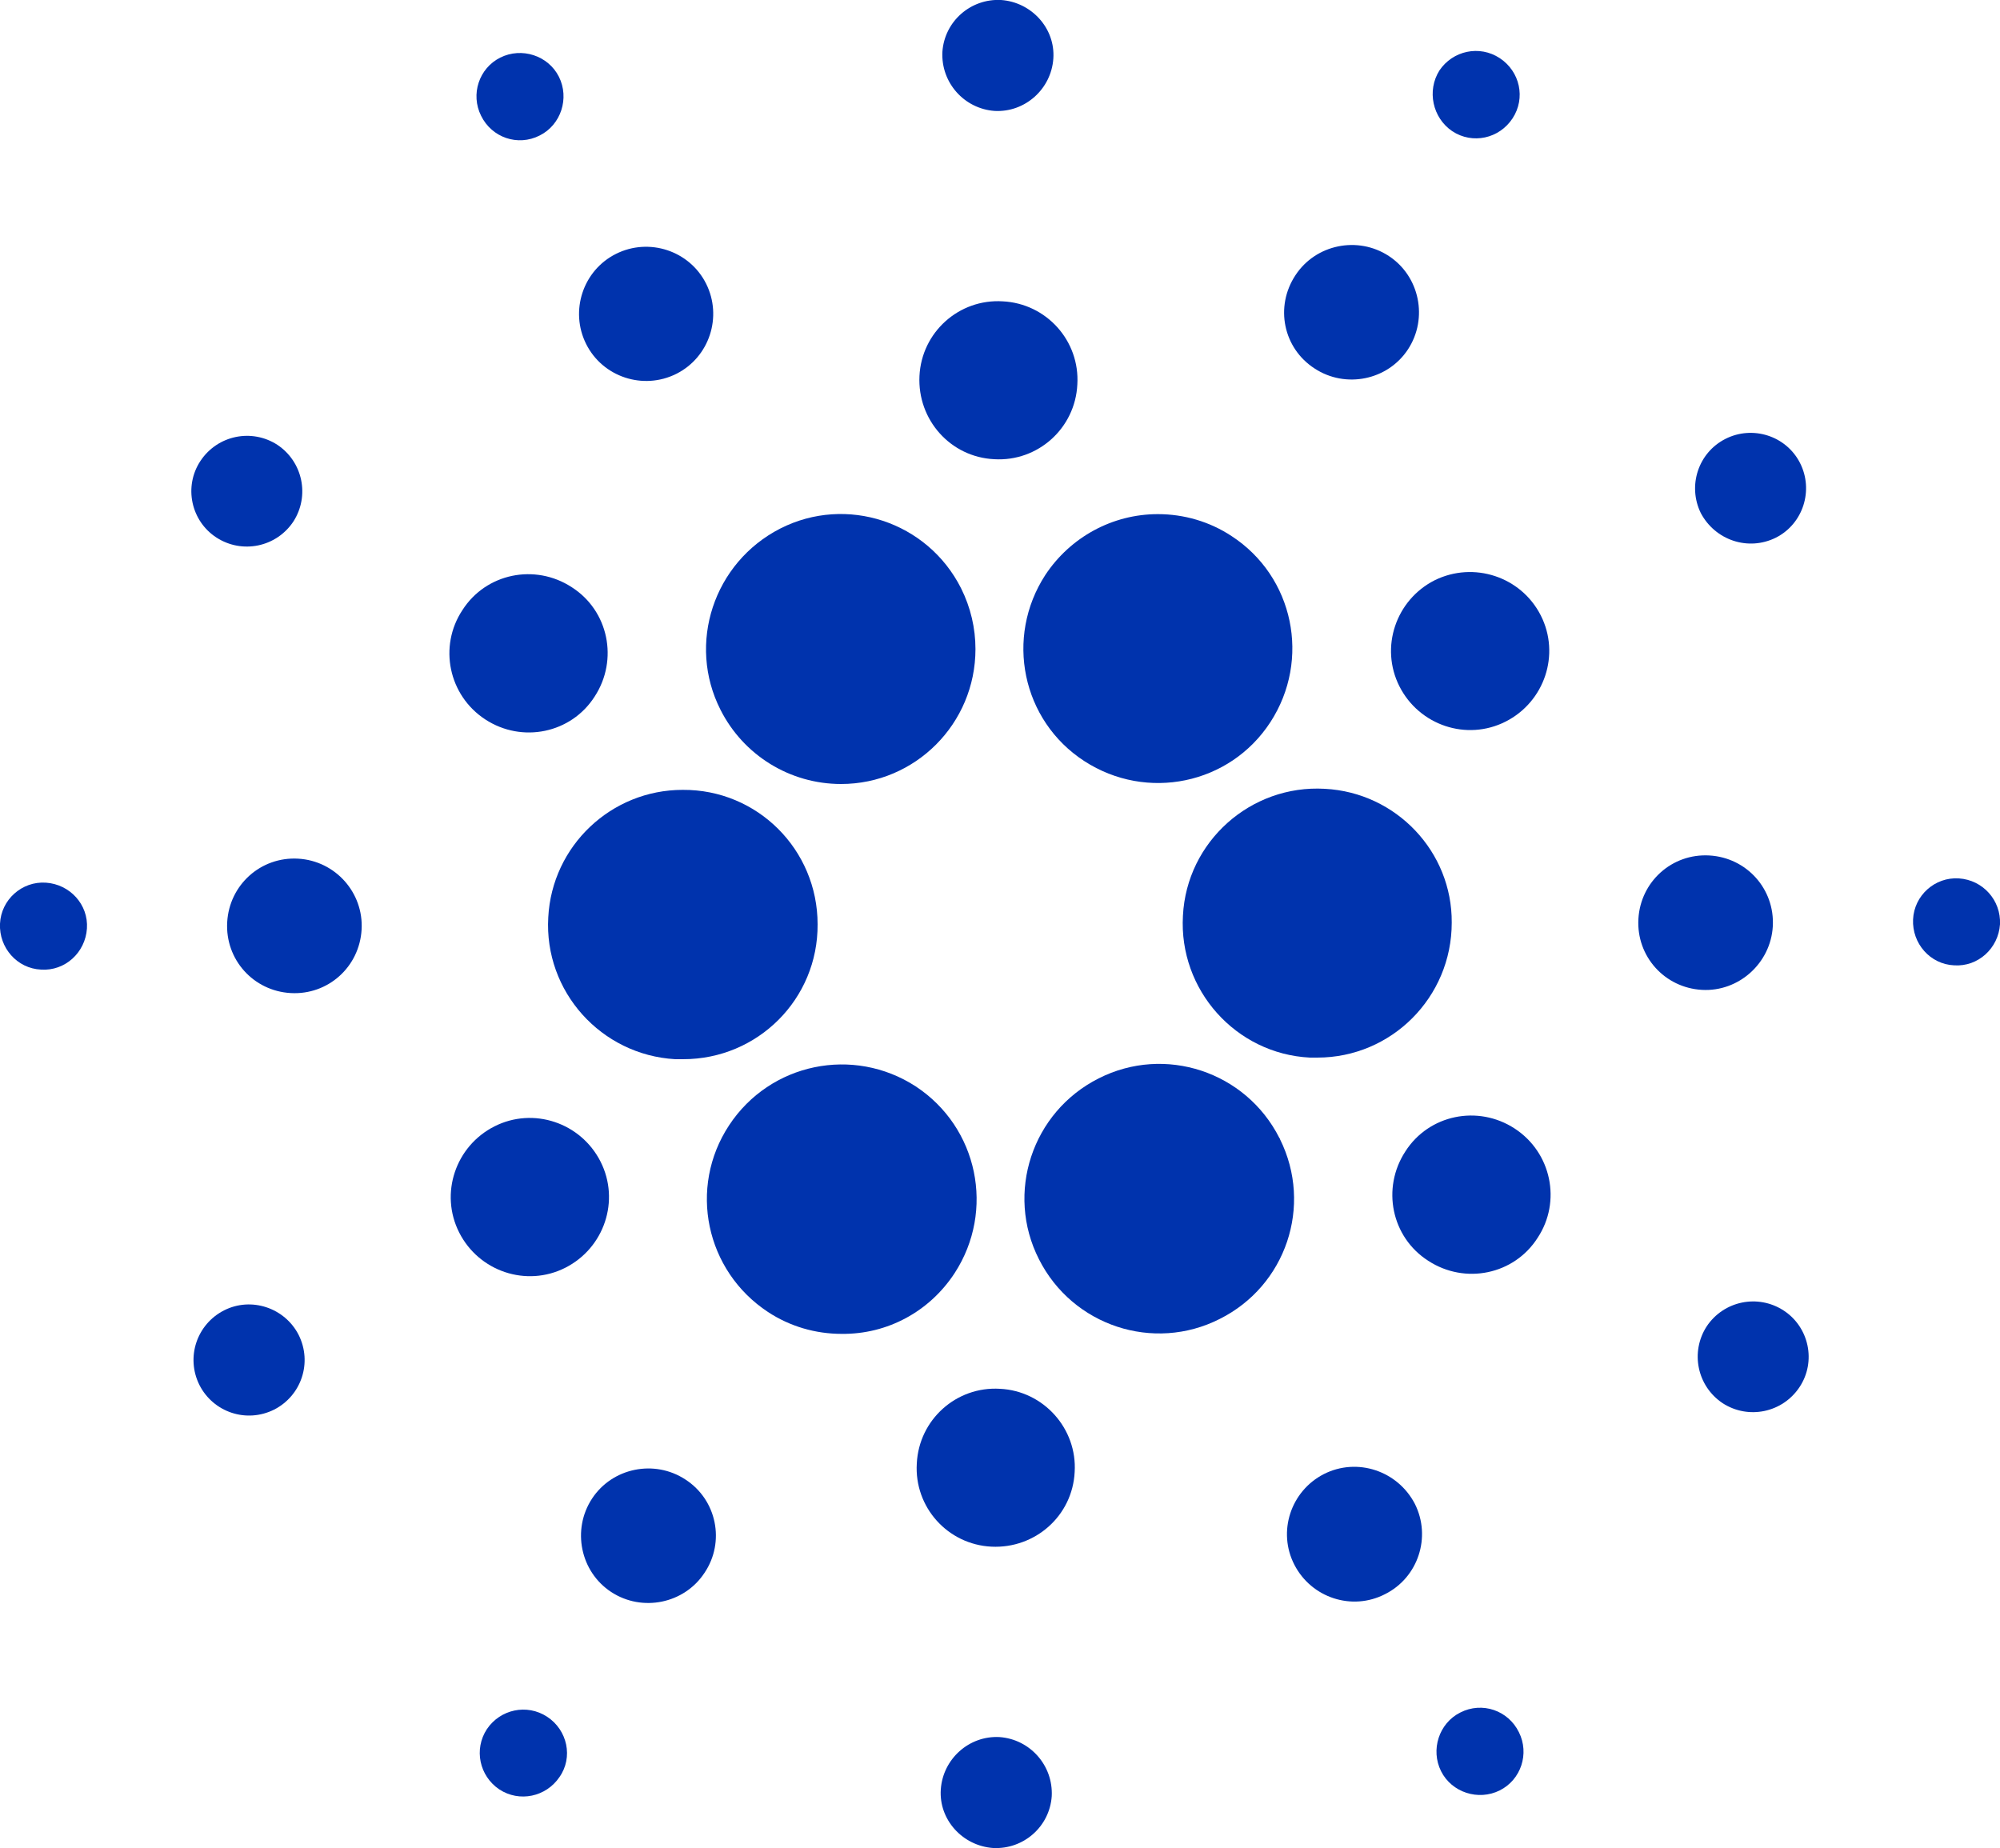
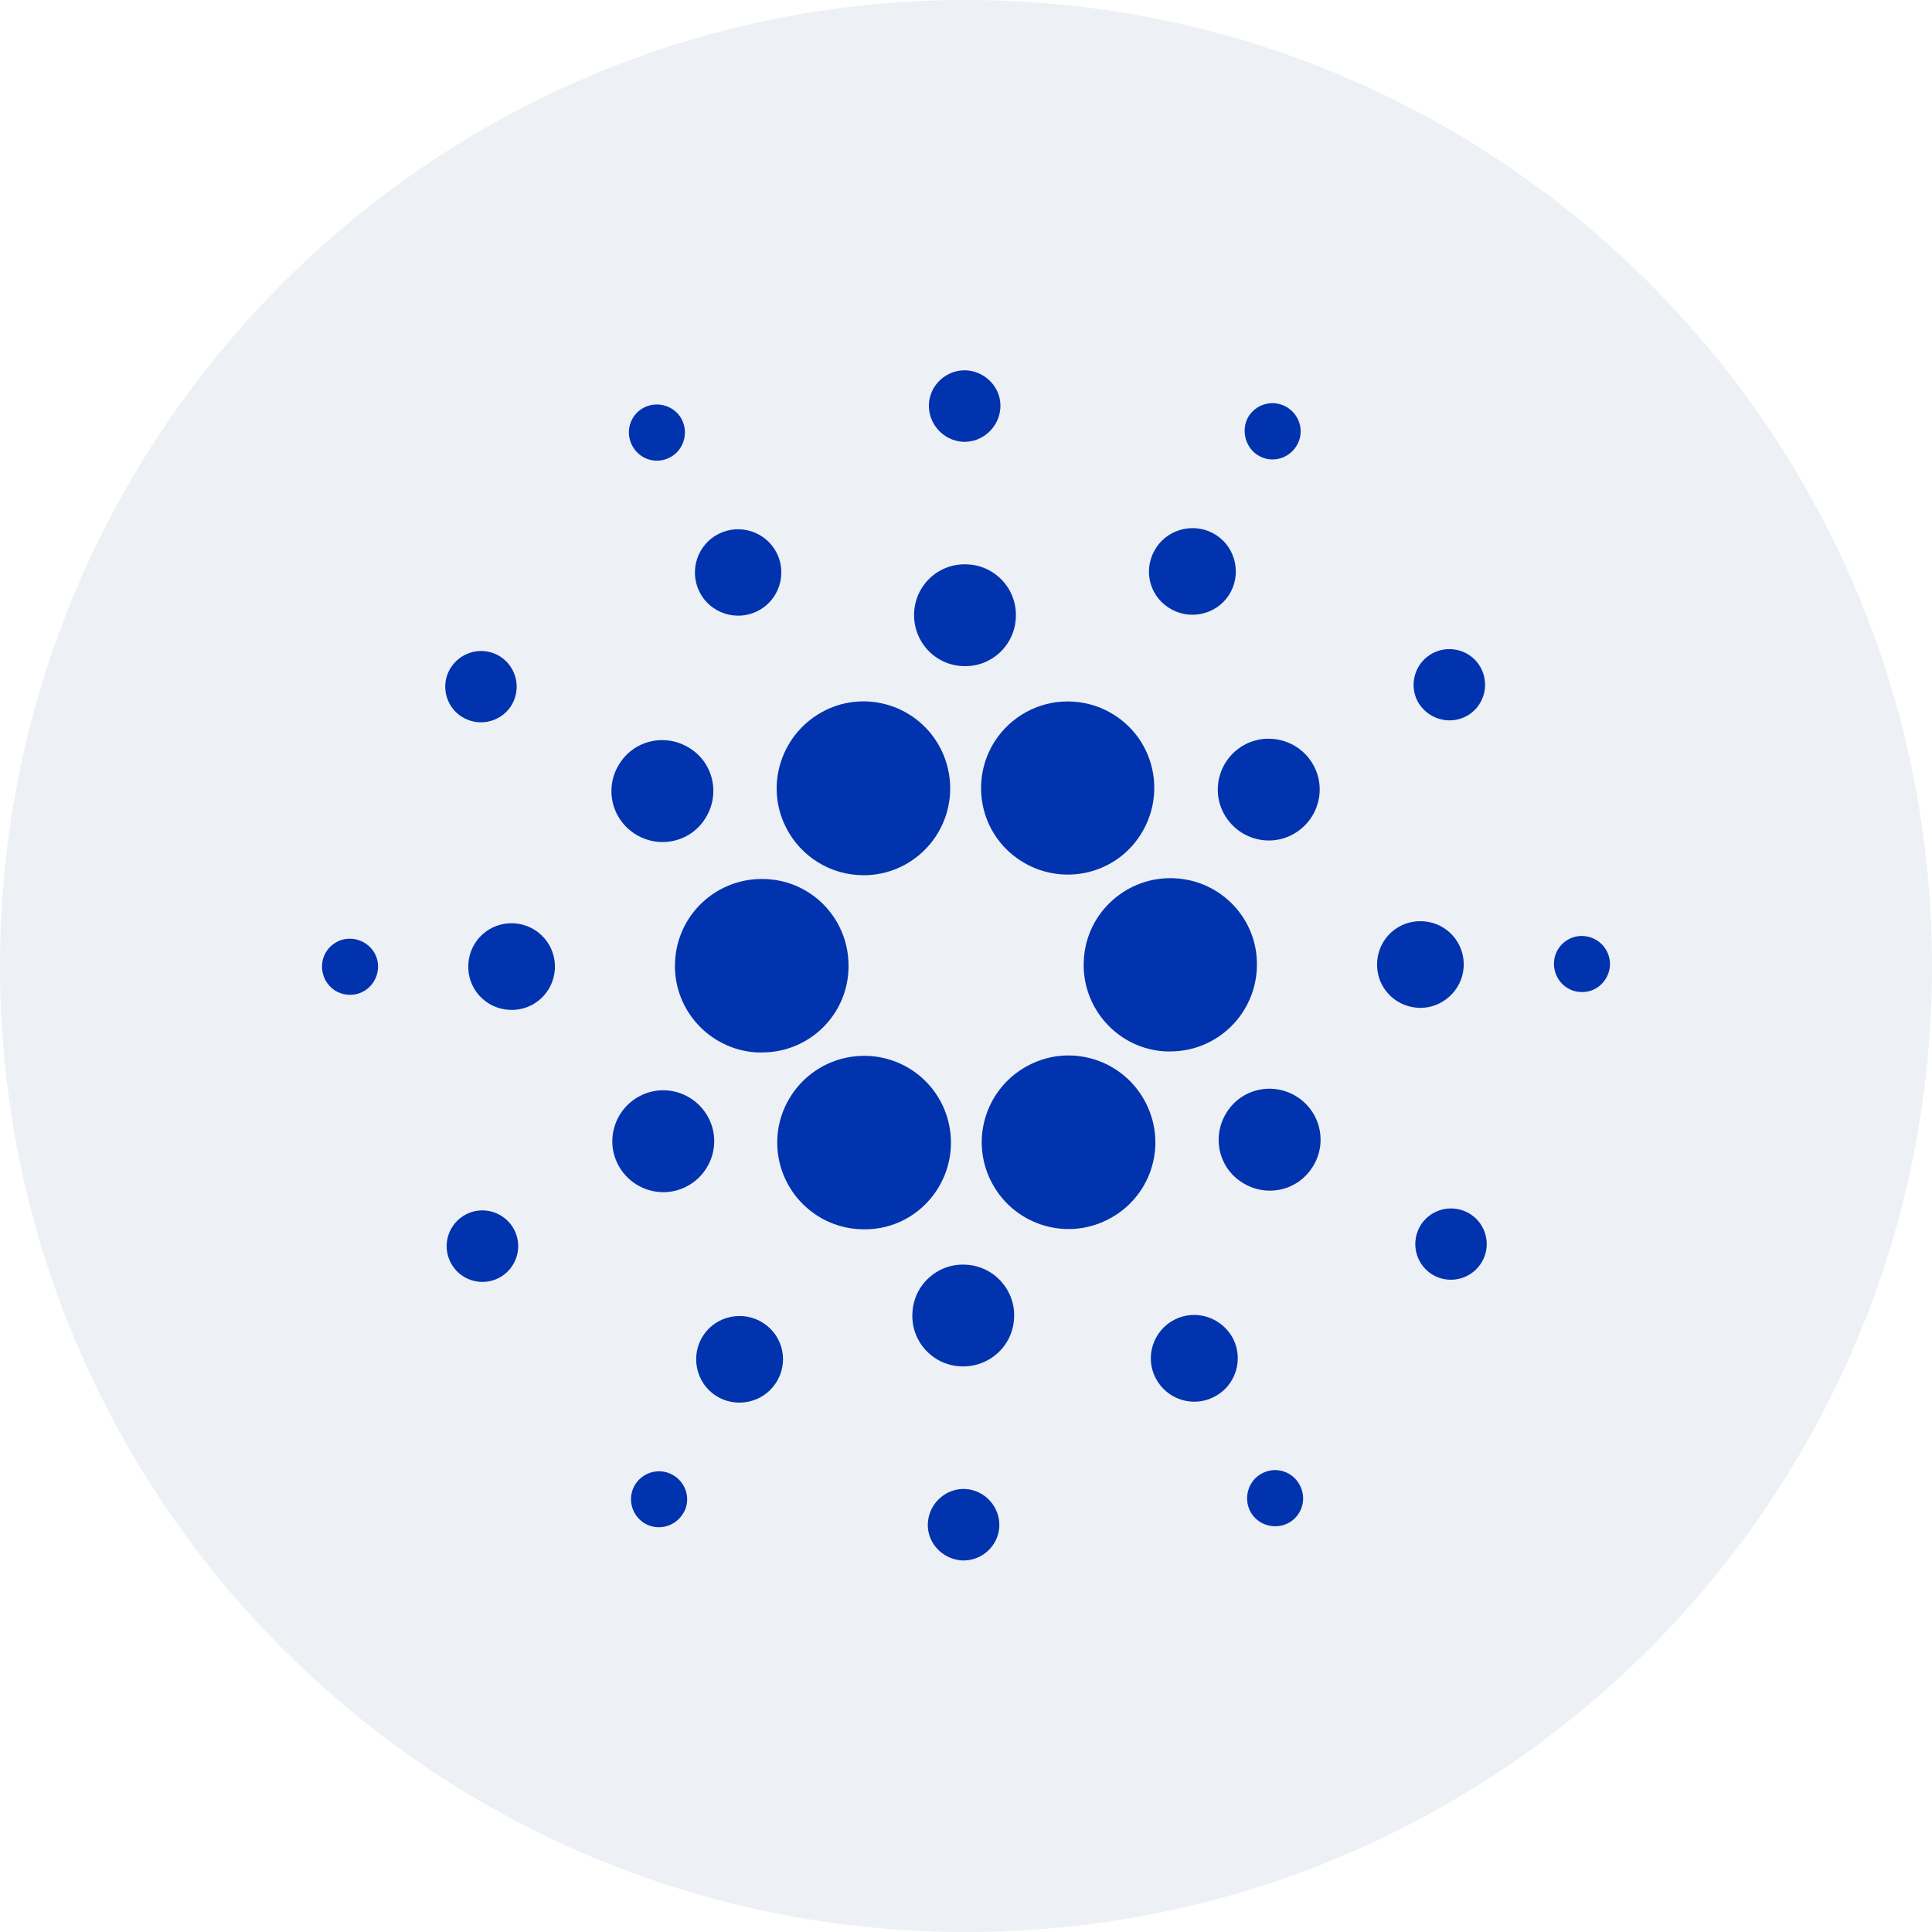
- <svg xmlns="http://www.w3.org/2000/svg" version="1.1" id="Layer_1" x="0px" y="0px" viewBox="0 0 375 346.5" style="enable-background:new 0 0 375 346.5;" xml:space="preserve">
-   <style type="text/css">
- 	.st0{fill:#0033AD;}
- </style>
-   <g id="Layer_2_1_">
-     <g id="Layer_1-2">
-       <path class="st0" d="M102.8,172c-0.8,13.9,9.9,25.8,23.8,26.6c0.5,0,1,0,1.5,0c14,0,25.3-11.3,25.2-25.3c0-14-11.3-25.3-25.3-25.2    C114.6,148.1,103.5,158.6,102.8,172z" />
-       <path class="st0" d="M8.6,165.5c-4.5-0.3-8.4,3.2-8.6,7.7s3.2,8.4,7.7,8.6c4.5,0.3,8.3-3.2,8.6-7.7    C16.6,169.6,13.1,165.8,8.6,165.5C8.6,165.5,8.6,165.5,8.6,165.5z" />
-       <path class="st0" d="M101.2,25.4c4-2,5.6-7,3.6-11c-2-4-7-5.6-11-3.6c-4,2-5.6,6.9-3.6,10.9C92.2,25.8,97.1,27.5,101.2,25.4    C101.1,25.4,101.2,25.4,101.2,25.4z" />
-       <path class="st0" d="M126.8,70.1c6.2-3.1,8.7-10.7,5.6-16.9s-10.7-8.7-16.9-5.6c-6.2,3.1-8.7,10.7-5.6,16.9    C113,70.7,120.6,73.2,126.8,70.1z" />
-       <path class="st0" d="M40.6,100.8c4.8,3.1,11.2,1.8,14.4-3c3.1-4.8,1.8-11.2-3-14.4c-4.8-3.1-11.2-1.8-14.4,3c0,0,0,0,0,0    C34.4,91.2,35.8,97.7,40.6,100.8z" />
-       <path class="st0" d="M55.9,161c-7-0.4-12.9,4.9-13.3,11.9s4.9,12.9,11.9,13.3c7,0.4,12.9-4.9,13.3-11.9c0,0,0,0,0,0    C68.2,167.4,62.9,161.4,55.9,161z" />
-       <path class="st0" d="M42,245.7c-5.1,2.6-7.2,8.8-4.6,14c2.6,5.1,8.8,7.2,14,4.6c5.1-2.6,7.2-8.8,4.6-14c0,0,0,0,0,0    C53.4,245.2,47.1,243.1,42,245.7C42,245.7,42,245.7,42,245.7z" />
-       <path class="st0" d="M91,134.9c6.9,4.5,16.1,2.6,20.5-4.3c4.5-6.9,2.6-16.1-4.3-20.5c-6.9-4.5-16.1-2.6-20.5,4.3    C82.2,121.2,84.1,130.4,91,134.9C91,134.9,91,134.9,91,134.9z" />
-       <path class="st0" d="M246.5,69.1c5.8,3.8,13.7,2.2,17.5-3.6s2.2-13.7-3.6-17.5c-5.8-3.8-13.7-2.2-17.5,3.6c0,0,0,0,0,0    C239,57.5,240.6,65.3,246.5,69.1C246.5,69.1,246.5,69.1,246.5,69.1z" />
-       <path class="st0" d="M272.3,24.6c3.8,2.5,8.8,1.4,11.3-2.4s1.4-8.8-2.4-11.3c-3.8-2.5-8.8-1.4-11.3,2.3    C267.5,17,268.6,22.1,272.3,24.6C272.3,24.6,272.3,24.6,272.3,24.6z" />
-       <path class="st0" d="M248.4,147.9c-13.9-0.8-25.9,9.9-26.6,23.8c-0.8,13.9,9.9,25.9,23.8,26.6c0.5,0,1,0,1.4,0    c13.9,0,25.2-11.3,25.2-25.3C272.3,159.7,261.8,148.6,248.4,147.9L248.4,147.9z" />
-       <path class="st0" d="M135.1,133.1c4.3,8.5,13,13.9,22.6,13.9c13.9,0,25.2-11.3,25.2-25.3c0-3.9-0.9-7.8-2.7-11.4    c-6.3-12.5-21.5-17.5-33.9-11.2C133.8,105.5,128.8,120.7,135.1,133.1L135.1,133.1z" />
-       <path class="st0" d="M333,100.8c5.1-2.6,7.1-8.9,4.5-14c-2.6-5.1-8.9-7.1-14-4.5c-5.1,2.6-7.1,8.8-4.6,13.9    C321.6,101.3,327.8,103.4,333,100.8C333,100.8,333,100.8,333,100.8z" />
-       <path class="st0" d="M269,108.8c-7.3,3.7-10.3,12.6-6.6,19.9c3.7,7.3,12.6,10.3,19.9,6.6c7.3-3.7,10.3-12.6,6.6-19.9    C285.2,108.1,276.3,105.2,269,108.8z" />
-       <path class="st0" d="M186.5,20.8c5.7,0.3,10.6-4.1,11-9.8s-4.1-10.6-9.8-11c-5.7-0.3-10.6,4-11,9.7    C176.4,15.5,180.8,20.4,186.5,20.8C186.5,20.8,186.5,20.8,186.5,20.8z" />
-       <path class="st0" d="M186.4,86.1c8.2,0.5,15.2-5.8,15.6-14c0.5-8.2-5.8-15.2-14-15.6c-8.2-0.5-15.2,5.8-15.6,14    C172,78.7,178.2,85.7,186.4,86.1C186.4,86.1,186.4,86.1,186.4,86.1z" />
-       <path class="st0" d="M106,237.7c7.3-3.7,10.3-12.6,6.6-19.9c-3.7-7.3-12.6-10.3-19.9-6.6c-7.3,3.7-10.3,12.6-6.6,19.9    C89.8,238.4,98.7,241.4,106,237.7z" />
-       <path class="st0" d="M196,107.8c-7.6,11.7-4.4,27.3,7.3,34.9c11.7,7.6,27.3,4.4,34.9-7.3c7.6-11.7,4.4-27.3-7.3-34.9    c-4.1-2.7-8.9-4.1-13.8-4.1C208.6,96.4,200.7,100.7,196,107.8z" />
-       <path class="st0" d="M239.9,213.4c-6.3-12.5-21.5-17.5-33.9-11.2c-12.5,6.3-17.5,21.5-11.2,33.9c6.3,12.5,21.5,17.5,33.9,11.2    c0,0,0,0,0,0c12.4-6.2,17.5-21.2,11.3-33.7C240,213.5,240,213.5,239.9,213.4z" />
-       <path class="st0" d="M284,211.6c-6.9-4.5-16.1-2.6-20.5,4.3c-4.5,6.9-2.6,16.1,4.3,20.5c6.9,4.5,16.1,2.6,20.5-4.3    C292.8,225.3,290.9,216.1,284,211.6C284,211.6,284,211.6,284,211.6z" />
-       <path class="st0" d="M332.4,173.7c0.4-7-4.9-12.9-11.9-13.3c-7-0.4-12.9,4.9-13.3,11.9c-0.4,7,4.9,12.9,11.9,13.3c0,0,0,0,0,0    C326,186,332,180.6,332.4,173.7z" />
-       <path class="st0" d="M367.3,164.7c-4.5-0.3-8.4,3.2-8.6,7.7s3.2,8.4,7.7,8.6c4.5,0.3,8.3-3.2,8.6-7.7    C375.2,168.8,371.8,165,367.3,164.7z" />
-       <path class="st0" d="M334.4,245.7c-4.8-3.1-11.2-1.8-14.4,3c-3.1,4.8-1.8,11.2,3,14.4c4.8,3.1,11.2,1.8,14.4-3    C340.6,255.3,339.2,248.8,334.4,245.7C334.4,245.7,334.4,245.7,334.4,245.7z" />
-       <path class="st0" d="M102.6,321.9c-3.8-2.5-8.8-1.4-11.3,2.3c-2.5,3.8-1.4,8.8,2.3,11.3c3.8,2.5,8.8,1.4,11.3-2.3c0,0,0,0,0,0    C107.5,329.5,106.4,324.4,102.6,321.9z" />
-       <path class="st0" d="M273.8,321.1c-4,2-5.6,7-3.6,11c2,4,7,5.6,11,3.6c4-2,5.6-6.9,3.6-10.9C282.8,320.7,277.9,319,273.8,321.1    C273.9,321.1,273.8,321.1,273.8,321.1z" />
-       <path class="st0" d="M179,238.7c7.6-11.7,4.4-27.3-7.3-35c-11.7-7.6-27.3-4.4-35,7.3s-4.4,27.3,7.3,35c4.1,2.7,8.9,4.1,13.8,4.1    C166.4,250.2,174.3,245.9,179,238.7z" />
-       <path class="st0" d="M128.5,277.4c-5.8-3.8-13.7-2.2-17.5,3.6c-3.8,5.8-2.2,13.7,3.6,17.5s13.7,2.2,17.5-3.6c0,0,0,0,0,0    C136,289.1,134.4,281.2,128.5,277.4z" />
-       <path class="st0" d="M187.4,325.7c-5.7-0.3-10.6,4.1-11,9.8s4.1,10.6,9.8,11c5.7,0.3,10.6-4,11-9.7    C197.5,331,193.1,326.1,187.4,325.7C187.4,325.7,187.4,325.7,187.4,325.7z" />
-       <path class="st0" d="M187.5,260.4c-8.2-0.5-15.2,5.8-15.6,14c-0.5,8.2,5.8,15.2,14,15.6c8.2,0.4,15.2-5.8,15.6-14    C202,267.9,195.7,260.8,187.5,260.4C187.5,260.4,187.5,260.4,187.5,260.4z" />
-       <path class="st0" d="M248.2,276.4c-6.2,3.2-8.7,10.8-5.5,17c3.2,6.2,10.8,8.7,17,5.5c6.2-3.1,8.7-10.7,5.6-16.9    C262.1,275.8,254.5,273.2,248.2,276.4C248.2,276.4,248.2,276.4,248.2,276.4z" />
-     </g>
-   </g>
+ <svg xmlns="http://www.w3.org/2000/svg" width="120" height="120" viewBox="0 0 120 120" fill="none">
+   <circle cx="60" cy="60" r="60" fill="#EDF0F4" />
+   <path d="M41.931 59.695C41.76 62.66 44.043 65.199 47.008 65.369C47.115 65.369 47.221 65.369 47.328 65.369C50.315 65.369 52.725 62.959 52.704 59.972C52.704 56.986 50.293 54.575 47.307 54.596C44.448 54.596 42.08 56.836 41.931 59.695Z" fill="#0033AD" />
+   <path d="M21.836 58.308C20.876 58.244 20.044 58.991 20.002 59.951C19.959 60.911 20.684 61.743 21.644 61.785C22.604 61.849 23.415 61.103 23.479 60.143C23.543 59.183 22.796 58.372 21.836 58.308V58.308Z" fill="#0033AD" />
+   <path d="M41.591 28.422C42.444 27.995 42.785 26.928 42.359 26.075C41.932 25.222 40.865 24.88 40.012 25.307C39.159 25.734 38.818 26.779 39.244 27.632C39.671 28.507 40.716 28.87 41.591 28.422C41.569 28.422 41.591 28.422 41.591 28.422Z" fill="#0033AD" />
+   <path d="M47.051 37.957C48.374 37.296 48.907 35.675 48.246 34.352C47.584 33.029 45.963 32.496 44.641 33.157C43.318 33.819 42.785 35.44 43.446 36.763C44.107 38.085 45.728 38.618 47.051 37.957Z" fill="#0033AD" />
+   <path d="M28.662 44.506C29.686 45.167 31.051 44.89 31.734 43.866C32.395 42.842 32.118 41.477 31.094 40.794C30.07 40.133 28.705 40.41 28.022 41.434V41.434C27.339 42.458 27.638 43.845 28.662 44.506Z" fill="#0033AD" />
+   <path d="M31.926 57.348C30.433 57.263 29.174 58.394 29.088 59.887C29.003 61.38 30.134 62.639 31.627 62.724C33.12 62.809 34.379 61.679 34.464 60.185V60.185C34.55 58.714 33.419 57.434 31.926 57.348Z" fill="#0033AD" />
+   <path d="M28.962 75.417C27.874 75.971 27.426 77.294 27.981 78.403C28.535 79.491 29.858 79.939 30.967 79.385C32.055 78.83 32.503 77.507 31.948 76.398V76.398C31.394 75.31 30.05 74.862 28.962 75.417V75.417Z" fill="#0033AD" />
+   <path d="M39.414 51.781C40.886 52.74 42.848 52.335 43.787 50.863C44.747 49.391 44.342 47.429 42.87 46.49C41.398 45.53 39.435 45.935 38.497 47.407C37.537 48.858 37.942 50.821 39.414 51.781V51.781Z" fill="#0033AD" />
+   <path d="M72.586 37.744C73.823 38.554 75.508 38.213 76.319 36.976C77.13 35.739 76.788 34.053 75.551 33.243C74.314 32.432 72.629 32.773 71.818 34.011V34.011C70.986 35.269 71.327 36.933 72.586 37.744V37.744Z" fill="#0033AD" />
+   <path d="M78.09 28.251C78.901 28.784 79.968 28.55 80.501 27.739C81.034 26.928 80.799 25.862 79.989 25.328C79.178 24.795 78.112 25.03 77.578 25.819C77.066 26.63 77.301 27.718 78.09 28.251V28.251Z" fill="#0033AD" />
+   <path d="M72.992 54.554C70.027 54.383 67.467 56.666 67.318 59.631C67.147 62.596 69.43 65.156 72.395 65.305C72.501 65.305 72.608 65.305 72.693 65.305C75.659 65.305 78.069 62.895 78.069 59.908C78.09 57.071 75.85 54.703 72.992 54.554V54.554Z" fill="#0033AD" />
+   <path d="M48.821 51.397C49.738 53.21 51.594 54.362 53.642 54.362C56.607 54.362 59.018 51.951 59.018 48.965C59.018 48.133 58.826 47.301 58.442 46.533C57.098 43.866 53.856 42.8 51.21 44.144C48.544 45.509 47.477 48.751 48.821 51.397V51.397Z" fill="#0033AD" />
+   <path d="M91.038 44.506C92.126 43.952 92.552 42.608 91.998 41.52C91.443 40.432 90.099 40.005 89.011 40.56C87.923 41.114 87.496 42.437 88.03 43.525C88.606 44.613 89.928 45.061 91.038 44.506V44.506Z" fill="#0033AD" />
+   <path d="M77.385 46.213C75.828 47.002 75.188 48.901 75.977 50.458C76.766 52.015 78.665 52.655 80.222 51.866C81.78 51.077 82.42 49.178 81.63 47.621C80.841 46.063 78.942 45.445 77.385 46.213Z" fill="#0033AD" />
+   <path d="M59.787 27.44C61.003 27.504 62.048 26.566 62.134 25.35C62.219 24.134 61.259 23.088 60.043 23.003C58.827 22.939 57.782 23.856 57.696 25.072C57.632 26.31 58.571 27.355 59.787 27.44V27.44Z" fill="#0033AD" />
+   <path d="M59.766 41.37C61.515 41.477 63.008 40.133 63.094 38.384C63.2 36.635 61.856 35.141 60.107 35.056C58.358 34.949 56.865 36.293 56.779 38.042C56.694 39.792 58.017 41.285 59.766 41.37V41.37Z" fill="#0033AD" />
+   <path d="M42.615 73.71C44.172 72.921 44.812 71.022 44.023 69.465C43.234 67.908 41.335 67.268 39.778 68.057C38.221 68.846 37.581 70.745 38.37 72.302C39.159 73.86 41.058 74.499 42.615 73.71Z" fill="#0033AD" />
+   <path d="M61.814 45.999C60.193 48.495 60.875 51.823 63.371 53.444C65.867 55.066 69.195 54.383 70.816 51.887C72.437 49.391 71.755 46.063 69.259 44.442C68.384 43.866 67.36 43.568 66.315 43.568C64.502 43.568 62.816 44.485 61.814 45.999Z" fill="#0033AD" />
+   <path d="M71.178 68.526C69.834 65.86 66.592 64.793 63.947 66.137C61.28 67.481 60.214 70.724 61.557 73.369C62.901 76.035 66.144 77.102 68.789 75.758V75.758C71.434 74.436 72.522 71.236 71.2 68.569C71.2 68.548 71.2 68.548 71.178 68.526Z" fill="#0033AD" />
+   <path d="M80.587 68.142C79.115 67.183 77.152 67.588 76.213 69.06C75.253 70.532 75.659 72.494 77.131 73.433C78.603 74.393 80.565 73.987 81.504 72.516C82.464 71.065 82.058 69.102 80.587 68.142V68.142Z" fill="#0033AD" />
+   <path d="M90.912 60.057C90.997 58.564 89.866 57.306 88.373 57.22C86.88 57.135 85.621 58.266 85.536 59.759C85.45 61.252 86.581 62.511 88.074 62.596V62.596C89.546 62.681 90.826 61.529 90.912 60.057Z" fill="#0033AD" />
+   <path d="M98.356 58.138C97.396 58.074 96.564 58.82 96.521 59.78C96.479 60.74 97.204 61.572 98.164 61.615C99.124 61.679 99.934 60.932 99.999 59.972C100.041 59.012 99.316 58.202 98.356 58.138Z" fill="#0033AD" />
+   <path d="M91.336 75.417C90.312 74.755 88.947 75.033 88.265 76.057C87.603 77.081 87.881 78.446 88.904 79.129C89.928 79.79 91.294 79.513 91.976 78.489C92.659 77.465 92.36 76.078 91.336 75.417V75.417Z" fill="#0033AD" />
+   <path d="M41.889 91.672C41.079 91.139 40.012 91.373 39.479 92.163C38.946 92.973 39.18 94.04 39.969 94.573C40.78 95.107 41.847 94.872 42.38 94.083V94.083C42.935 93.293 42.7 92.205 41.889 91.672Z" fill="#0033AD" />
+   <path d="M78.411 91.501C77.557 91.928 77.216 92.995 77.643 93.848C78.069 94.701 79.136 95.043 79.989 94.616C80.843 94.189 81.184 93.144 80.757 92.291C80.331 91.416 79.285 91.053 78.411 91.501C78.432 91.501 78.411 91.501 78.411 91.501Z" fill="#0033AD" />
+   <path d="M58.187 73.924C59.808 71.428 59.125 68.1 56.63 66.457C54.134 64.836 50.806 65.519 49.163 68.014C47.52 70.51 48.224 73.838 50.72 75.481C51.595 76.057 52.619 76.355 53.664 76.355C55.499 76.377 57.184 75.46 58.187 73.924Z" fill="#0033AD" />
+   <path d="M47.413 82.179C46.176 81.368 44.491 81.71 43.68 82.947C42.869 84.184 43.211 85.87 44.448 86.68C45.685 87.491 47.37 87.15 48.181 85.912V85.912C49.013 84.675 48.672 82.99 47.413 82.179Z" fill="#0033AD" />
+   <path d="M59.979 92.483C58.763 92.419 57.718 93.357 57.632 94.573C57.547 95.789 58.507 96.835 59.723 96.92C60.939 96.984 61.984 96.067 62.069 94.851C62.133 93.613 61.195 92.568 59.979 92.483V92.483Z" fill="#0033AD" />
+   <path d="M60 78.553C58.251 78.446 56.757 79.79 56.672 81.539C56.565 83.288 57.909 84.782 59.658 84.867C61.408 84.952 62.901 83.63 62.986 81.88C63.093 80.153 61.749 78.638 60 78.553V78.553Z" fill="#0033AD" />
+   <path d="M72.949 81.966C71.627 82.648 71.094 84.27 71.776 85.592C72.459 86.915 74.08 87.448 75.403 86.766C76.725 86.104 77.259 84.483 76.597 83.16C75.915 81.838 74.293 81.283 72.949 81.966V81.966Z" fill="#0033AD" />
</svg>
